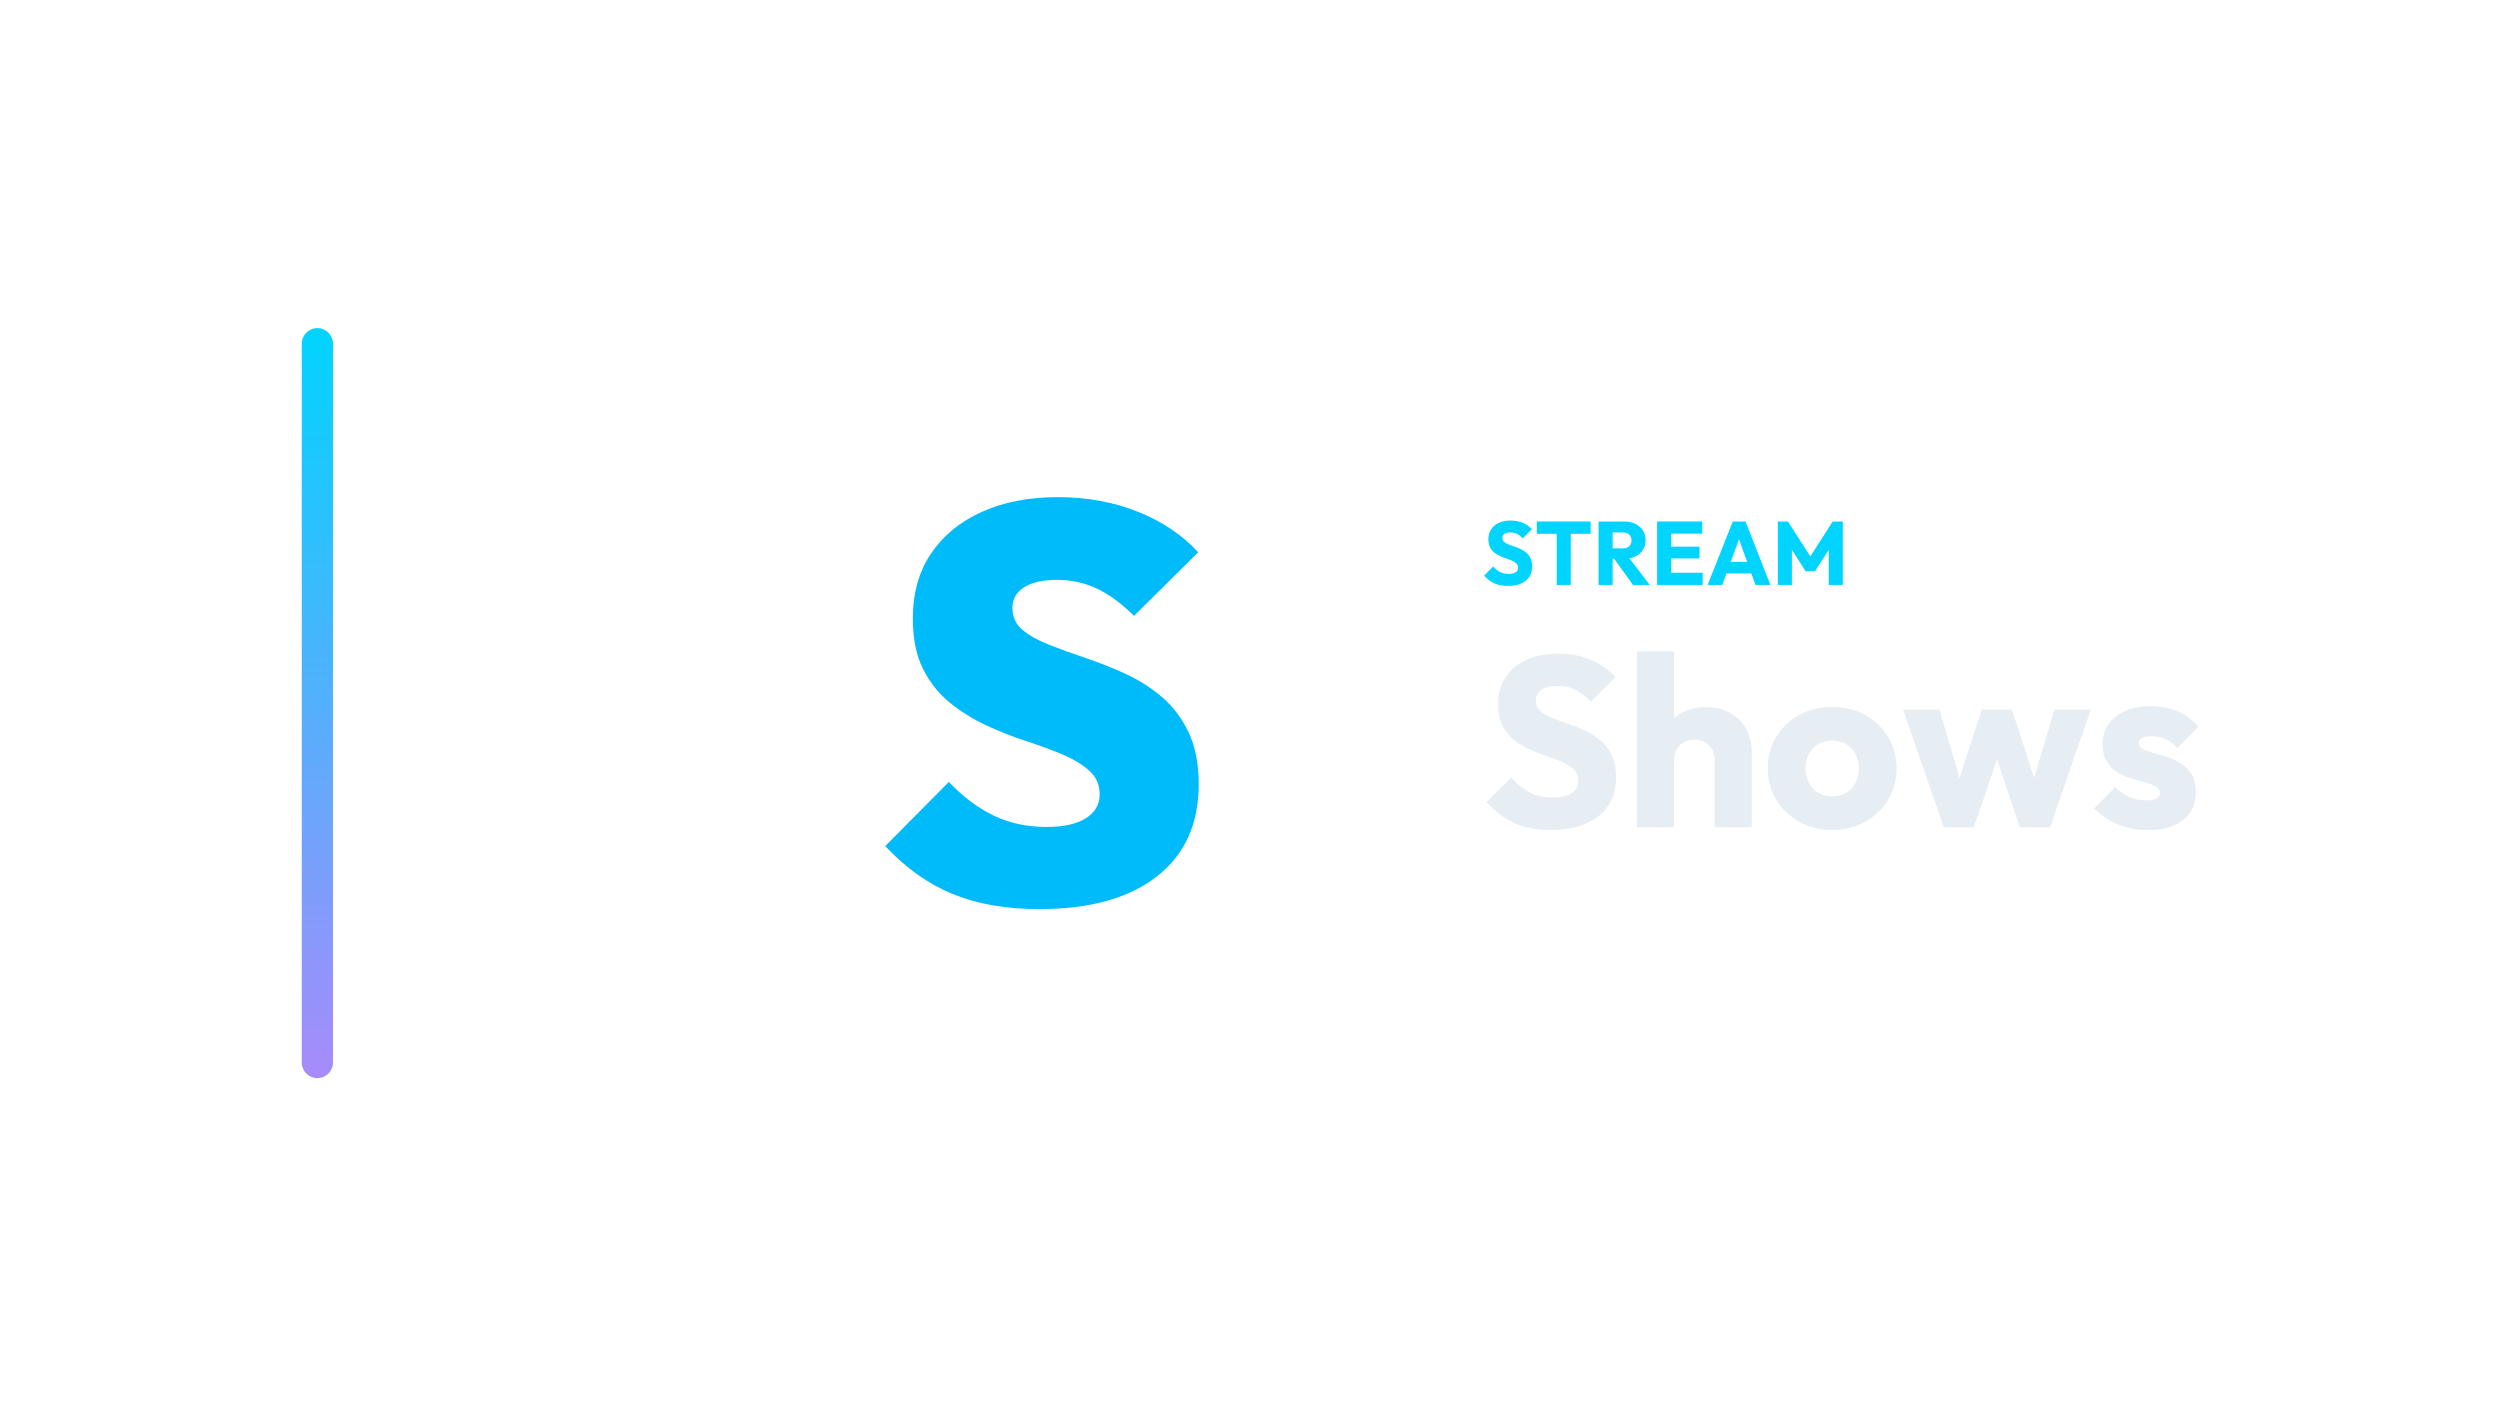
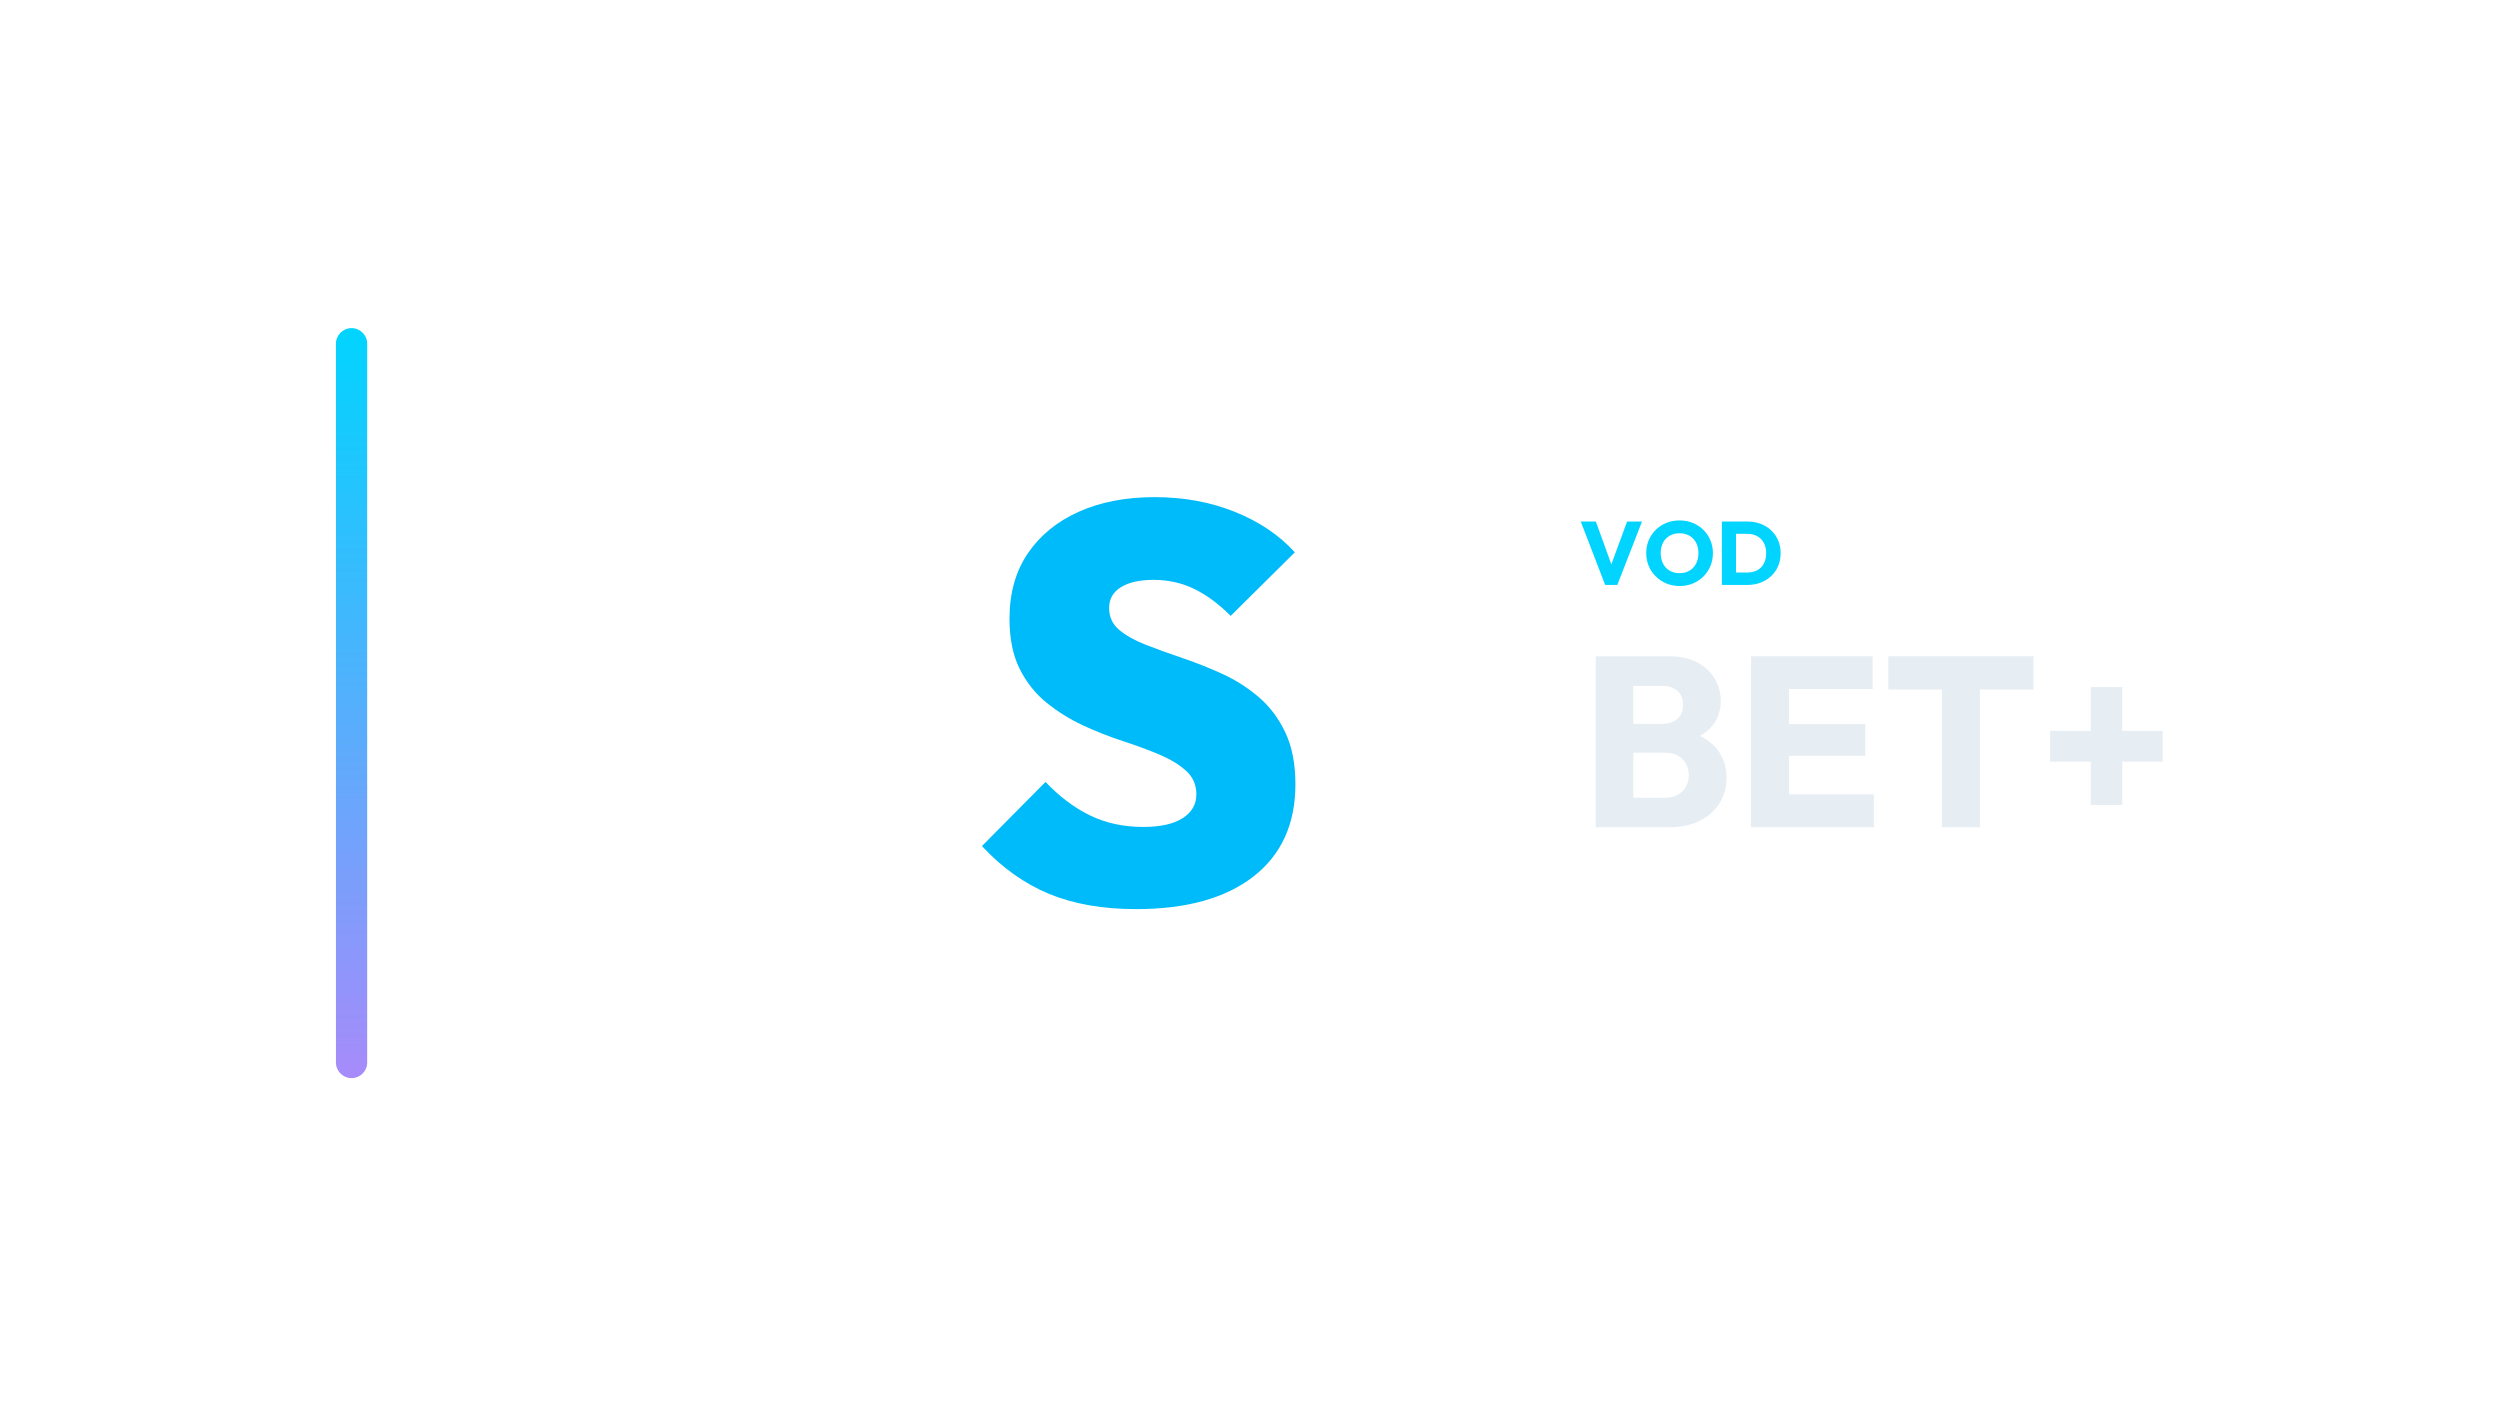
<svg xmlns="http://www.w3.org/2000/svg" width="1280" height="720" viewBox="0 0 1280 720">
-   <g transform="translate(84.5,0.0)">
+   <g transform="translate(102.0,0.0)">
    <defs>
      <linearGradient id="cbRail" x1="0" y1="0" x2="0" y2="1">
        <stop offset="0%" stop-color="#00d4ff" />
        <stop offset="100%" stop-color="#a78bfa" />
      </linearGradient>
    </defs>
    <rect x="70" y="168" width="16" height="384" rx="8.0" fill="url(#cbRail)" />
-     <g transform="translate(269,180) scale(0.70312)">
+     <g transform="translate(301,180) scale(0.70312)">
      <path d="M254.156 406.0Q217.68 406.0 190.836 394.934Q163.992 383.869 141.861 360.098L188.172 313.377Q203.336 329.361 220.549 337.762Q237.762 346.164 259.484 346.164Q277.926 346.164 287.967 339.811Q298.008 333.459 298.008 322.393Q298.008 312.148 290.631 305.385Q283.254 298.623 271.164 293.5Q259.074 288.377 244.525 283.664Q229.975 278.951 215.426 272.189Q200.877 265.426 188.787 255.59Q176.697 245.754 169.32 231.0Q161.943 216.246 161.943 194.525Q161.943 166.656 175.262 146.984Q188.582 127.311 212.352 116.656Q236.123 106.0 267.68 106.0Q299.238 106.0 325.877 116.656Q352.516 127.311 369.73 146.164L323.008 192.475Q309.893 179.361 296.369 172.803Q282.844 166.246 266.861 166.246Q251.697 166.246 243.09 171.574Q234.484 176.902 234.484 186.738Q234.484 196.574 241.861 202.721Q249.238 208.869 261.328 213.582Q273.418 218.295 287.967 223.213Q302.516 228.131 316.861 234.689Q331.205 241.246 343.295 251.492Q355.385 261.738 362.762 277.311Q370.139 292.885 370.139 315.016Q370.139 358.459 339.607 382.23Q309.074 406.0 254.156 406.0Z" fill="#00BBF9" stroke="none" />
    </g>
-     <path d="M687.492 299.996Q683.49 299.996 680.615 298.685Q677.74 297.374 675.348 294.706L680.04 290.06Q681.604 291.854 683.513 292.843Q685.422 293.832 687.952 293.832Q690.252 293.832 691.517 293.004Q692.782 292.176 692.782 290.704Q692.782 289.37 691.954 288.542Q691.126 287.714 689.769 287.116Q688.412 286.518 686.779 285.966Q685.146 285.414 683.536 284.701Q681.926 283.988 680.569 282.907Q679.212 281.826 678.384 280.193Q677.556 278.56 677.556 276.076Q677.556 273.086 679.005 270.924Q680.454 268.762 683.03 267.635Q685.606 266.508 688.964 266.508Q692.368 266.508 695.197 267.704Q698.026 268.9 699.866 270.97L695.174 275.616Q693.702 274.098 692.207 273.362Q690.712 272.626 688.826 272.626Q686.94 272.626 685.836 273.339Q684.732 274.052 684.732 275.386Q684.732 276.628 685.56 277.387Q686.388 278.146 687.745 278.698Q689.102 279.25 690.735 279.802Q692.368 280.354 693.978 281.09Q695.588 281.826 696.945 282.953Q698.302 284.08 699.13 285.805Q699.958 287.53 699.958 290.06Q699.958 294.706 696.646 297.351Q693.334 299.996 687.492 299.996Z" fill="#00d4ff" stroke="none" />
-     <path d="M712.516 299.49V267.474H719.738V299.49ZM702.35 273.316V267.014H729.904V273.316Z" fill="#00d4ff" stroke="none" />
-     <path d="M739.472 286.104V280.768H746.326Q748.488 280.768 749.661 279.664Q750.834 278.56 750.834 276.674Q750.834 274.926 749.684 273.776Q748.534 272.626 746.372 272.626H739.472V267.014H747.2Q750.42 267.014 752.858 268.233Q755.296 269.452 756.676 271.614Q758.056 273.776 758.056 276.582Q758.056 279.434 756.676 281.573Q755.296 283.712 752.812 284.908Q750.328 286.104 746.97 286.104ZM733.952 299.49V267.014H741.174V299.49ZM751.616 299.49 741.496 285.506 748.12 283.712 760.172 299.49Z" fill="#00d4ff" stroke="none" />
-     <path d="M763.944 299.49V267.014H771.166V299.49ZM769.464 299.49V293.234H787.266V299.49ZM769.464 285.92V279.894H785.656V285.92ZM769.464 273.224V267.014H787.036V273.224Z" fill="#00d4ff" stroke="none" />
-     <path d="M789.796 299.49 802.676 267.014H809.208L821.95 299.49H814.314L804.562 272.534H807.184L797.294 299.49ZM797.11 293.602V287.714H814.82V293.602Z" fill="#00d4ff" stroke="none" />
-     <path d="M825.768 299.49V267.014H830.92L843.708 286.932H841.086L853.828 267.014H859.026V299.49H851.804V279.204L853.092 279.526L844.766 292.498H839.982L831.702 279.526L832.944 279.204V299.49Z" fill="#00d4ff" stroke="none" />
-     <path d="M709.332 424.934Q698.544 424.934 690.794 421.4Q683.044 417.866 676.596 410.674L689.244 398.15Q693.46 402.986 698.606 405.652Q703.752 408.318 710.572 408.318Q716.772 408.318 720.182 406.086Q723.592 403.854 723.592 399.886Q723.592 396.29 721.36 394.058Q719.128 391.826 715.47 390.214Q711.812 388.602 707.41 387.114Q703.008 385.626 698.668 383.704Q694.328 381.782 690.67 378.868Q687.012 375.954 684.78 371.552Q682.548 367.15 682.548 360.454Q682.548 352.394 686.454 346.566Q690.36 340.738 697.304 337.7Q704.248 334.662 713.3 334.662Q722.476 334.662 730.102 337.886Q737.728 341.11 742.688 346.69L730.04 359.214Q726.072 355.122 722.042 353.138Q718.012 351.154 712.928 351.154Q707.844 351.154 704.868 353.076Q701.892 354.998 701.892 358.594Q701.892 361.942 704.124 363.988Q706.356 366.034 710.014 367.522Q713.672 369.01 718.074 370.498Q722.476 371.986 726.816 373.97Q731.156 375.954 734.814 378.992Q738.472 382.03 740.704 386.68Q742.936 391.33 742.936 398.15Q742.936 410.674 734.008 417.804Q725.08 424.934 709.332 424.934Z" fill="#E6EDF3" stroke="none" />
-     <path d="M793.404 423.57V389.222Q793.404 384.51 790.49 381.596Q787.576 378.682 783.112 378.682Q780.012 378.682 777.656 379.984Q775.3 381.286 773.936 383.704Q772.572 386.122 772.572 389.222L765.256 385.626Q765.256 378.558 768.232 373.226Q771.208 367.894 776.54 364.98Q781.872 362.066 788.816 362.066Q795.884 362.066 801.216 364.98Q806.548 367.894 809.462 373.04Q812.376 378.186 812.376 385.006V423.57ZM753.6 423.57V333.546H772.572V423.57Z" fill="#E6EDF3" stroke="none" />
-     <path d="M853.544 424.934Q844.244 424.934 836.742 420.78Q829.24 416.626 824.9 409.434Q820.56 402.242 820.56 393.314Q820.56 384.386 824.9 377.318Q829.24 370.25 836.68 366.096Q844.12 361.942 853.544 361.942Q862.968 361.942 870.408 366.034Q877.848 370.126 882.188 377.256Q886.528 384.386 886.528 393.314Q886.528 402.242 882.188 409.434Q877.848 416.626 870.408 420.78Q862.968 424.934 853.544 424.934ZM853.544 407.698Q857.636 407.698 860.736 405.9Q863.836 404.102 865.51 400.816Q867.184 397.53 867.184 393.314Q867.184 389.098 865.448 385.936Q863.712 382.774 860.674 380.976Q857.636 379.178 853.544 379.178Q849.576 379.178 846.476 380.976Q843.376 382.774 841.64 385.998Q839.904 389.222 839.904 393.438Q839.904 397.53 841.64 400.816Q843.376 404.102 846.476 405.9Q849.576 407.698 853.544 407.698Z" fill="#E6EDF3" stroke="none" />
-     <path d="M910.708 423.57 889.876 363.306H908.476L921.372 407.078L915.916 407.202L930.176 363.306H945.552L959.936 407.202L954.356 407.078L967.376 363.306H985.976L965.144 423.57H949.644L935.632 381.906H940.344L926.084 423.57Z" fill="#E6EDF3" stroke="none" />
-     <path d="M1015.24 425.058Q1009.908 425.058 1004.762 423.694Q999.616 422.33 995.214 419.788Q990.812 417.246 987.712 413.898L998.5 402.986Q1001.476 406.21 1005.568 408.008Q1009.66 409.806 1014.496 409.806Q1017.844 409.806 1019.642 408.814Q1021.44 407.822 1021.44 406.086Q1021.44 403.854 1019.27 402.676Q1017.1 401.498 1013.752 400.568Q1010.404 399.638 1006.684 398.522Q1002.964 397.406 999.616 395.422Q996.268 393.438 994.16 389.904Q992.052 386.37 992.052 380.914Q992.052 375.086 995.028 370.808Q998.004 366.53 1003.46 364.05Q1008.916 361.57 1016.232 361.57Q1023.92 361.57 1030.43 364.236Q1036.94 366.902 1041.032 372.11L1030.244 383.022Q1027.392 379.674 1023.858 378.31Q1020.324 376.946 1016.976 376.946Q1013.752 376.946 1012.14 377.876Q1010.528 378.806 1010.528 380.542Q1010.528 382.402 1012.636 383.518Q1014.744 384.634 1018.092 385.502Q1021.44 386.37 1025.16 387.61Q1028.88 388.85 1032.228 390.958Q1035.576 393.066 1037.684 396.6Q1039.792 400.134 1039.792 405.838Q1039.792 414.642 1033.158 419.85Q1026.524 425.058 1015.24 425.058Z" fill="#E6EDF3" stroke="none" />
+     <path d="M719.852 299.49 707.34 267.014H715.068L724.59 293.28H721.416L731.076 267.014H738.712L726.062 299.49Z" fill="#00d4ff" stroke="none" />
+     <path d="M758.032 300.042Q754.352 300.042 751.247 298.754Q748.142 297.466 745.796 295.166Q743.45 292.866 742.162 289.807Q740.874 286.748 740.874 283.206Q740.874 279.618 742.162 276.582Q743.45 273.546 745.75 271.269Q748.05 268.992 751.155 267.727Q754.26 266.462 757.94 266.462Q761.574 266.462 764.679 267.727Q767.784 268.992 770.107 271.269Q772.43 273.546 773.718 276.605Q775.006 279.664 775.006 283.252Q775.006 286.794 773.718 289.853Q772.43 292.912 770.13 295.189Q767.83 297.466 764.725 298.754Q761.62 300.042 758.032 300.042ZM757.94 293.464Q760.838 293.464 763.023 292.176Q765.208 290.888 766.404 288.565Q767.6 286.242 767.6 283.206Q767.6 280.906 766.91 279.043Q766.22 277.18 764.932 275.823Q763.644 274.466 761.873 273.753Q760.102 273.04 757.94 273.04Q755.042 273.04 752.857 274.305Q750.672 275.57 749.476 277.847Q748.28 280.124 748.28 283.206Q748.28 285.506 748.97 287.392Q749.66 289.278 750.925 290.635Q752.19 291.992 753.984 292.728Q755.778 293.464 757.94 293.464Z" fill="#00d4ff" stroke="none" />
+     <path d="M784.482 299.49V293.142H792.532Q795.476 293.142 797.684 291.969Q799.892 290.796 801.088 288.542Q802.284 286.288 802.284 283.206Q802.284 280.124 801.065 277.916Q799.846 275.708 797.661 274.512Q795.476 273.316 792.532 273.316H784.252V267.014H792.624Q796.304 267.014 799.409 268.187Q802.514 269.36 804.837 271.545Q807.16 273.73 808.425 276.697Q809.69 279.664 809.69 283.252Q809.69 286.794 808.425 289.784Q807.16 292.774 804.86 294.936Q802.56 297.098 799.455 298.294Q796.35 299.49 792.716 299.49ZM779.606 299.49V267.014H786.828V299.49Z" fill="#00d4ff" stroke="none" />
+     <path d="M729.916 423.57V408.442H750.5Q756.204 408.442 759.428 405.094Q762.652 401.746 762.652 396.91Q762.652 393.562 761.164 390.958Q759.676 388.354 757.01 386.866Q754.344 385.378 750.5 385.378H729.916V370.622H748.888Q753.724 370.622 756.7 368.204Q759.676 365.786 759.676 360.826Q759.676 355.99 756.7 353.572Q753.724 351.154 748.888 351.154H729.916V336.026H752.608Q761.04 336.026 766.93 339.126Q772.82 342.226 775.92 347.434Q779.02 352.642 779.02 358.966Q779.02 367.026 773.812 372.606Q768.604 378.186 758.436 380.294L758.932 373.722Q769.968 375.83 775.982 382.278Q781.996 388.726 781.996 398.15Q781.996 405.342 778.462 411.108Q774.928 416.874 768.294 420.222Q761.66 423.57 752.36 423.57ZM715.036 423.57V336.026H734.256V423.57Z" fill="#E6EDF3" stroke="none" />
+     <path d="M794.52 423.57V336.026H813.988V423.57ZM809.4 423.57V406.706H857.388V423.57ZM809.4 386.99V370.746H853.048V386.99ZM809.4 352.766V336.026H856.768V352.766Z" fill="#E6EDF3" stroke="none" />
+     <path d="M892.232 423.57V337.266H911.7V423.57ZM864.828 353.014V336.026H939.104V353.014Z" fill="#E6EDF3" stroke="none" />
+     <path d="M947.66 389.966V374.218H1005.32V389.966ZM968.492 351.774H984.612V412.162H968.492Z" fill="#E6EDF3" stroke="none" />
  </g>
</svg>
